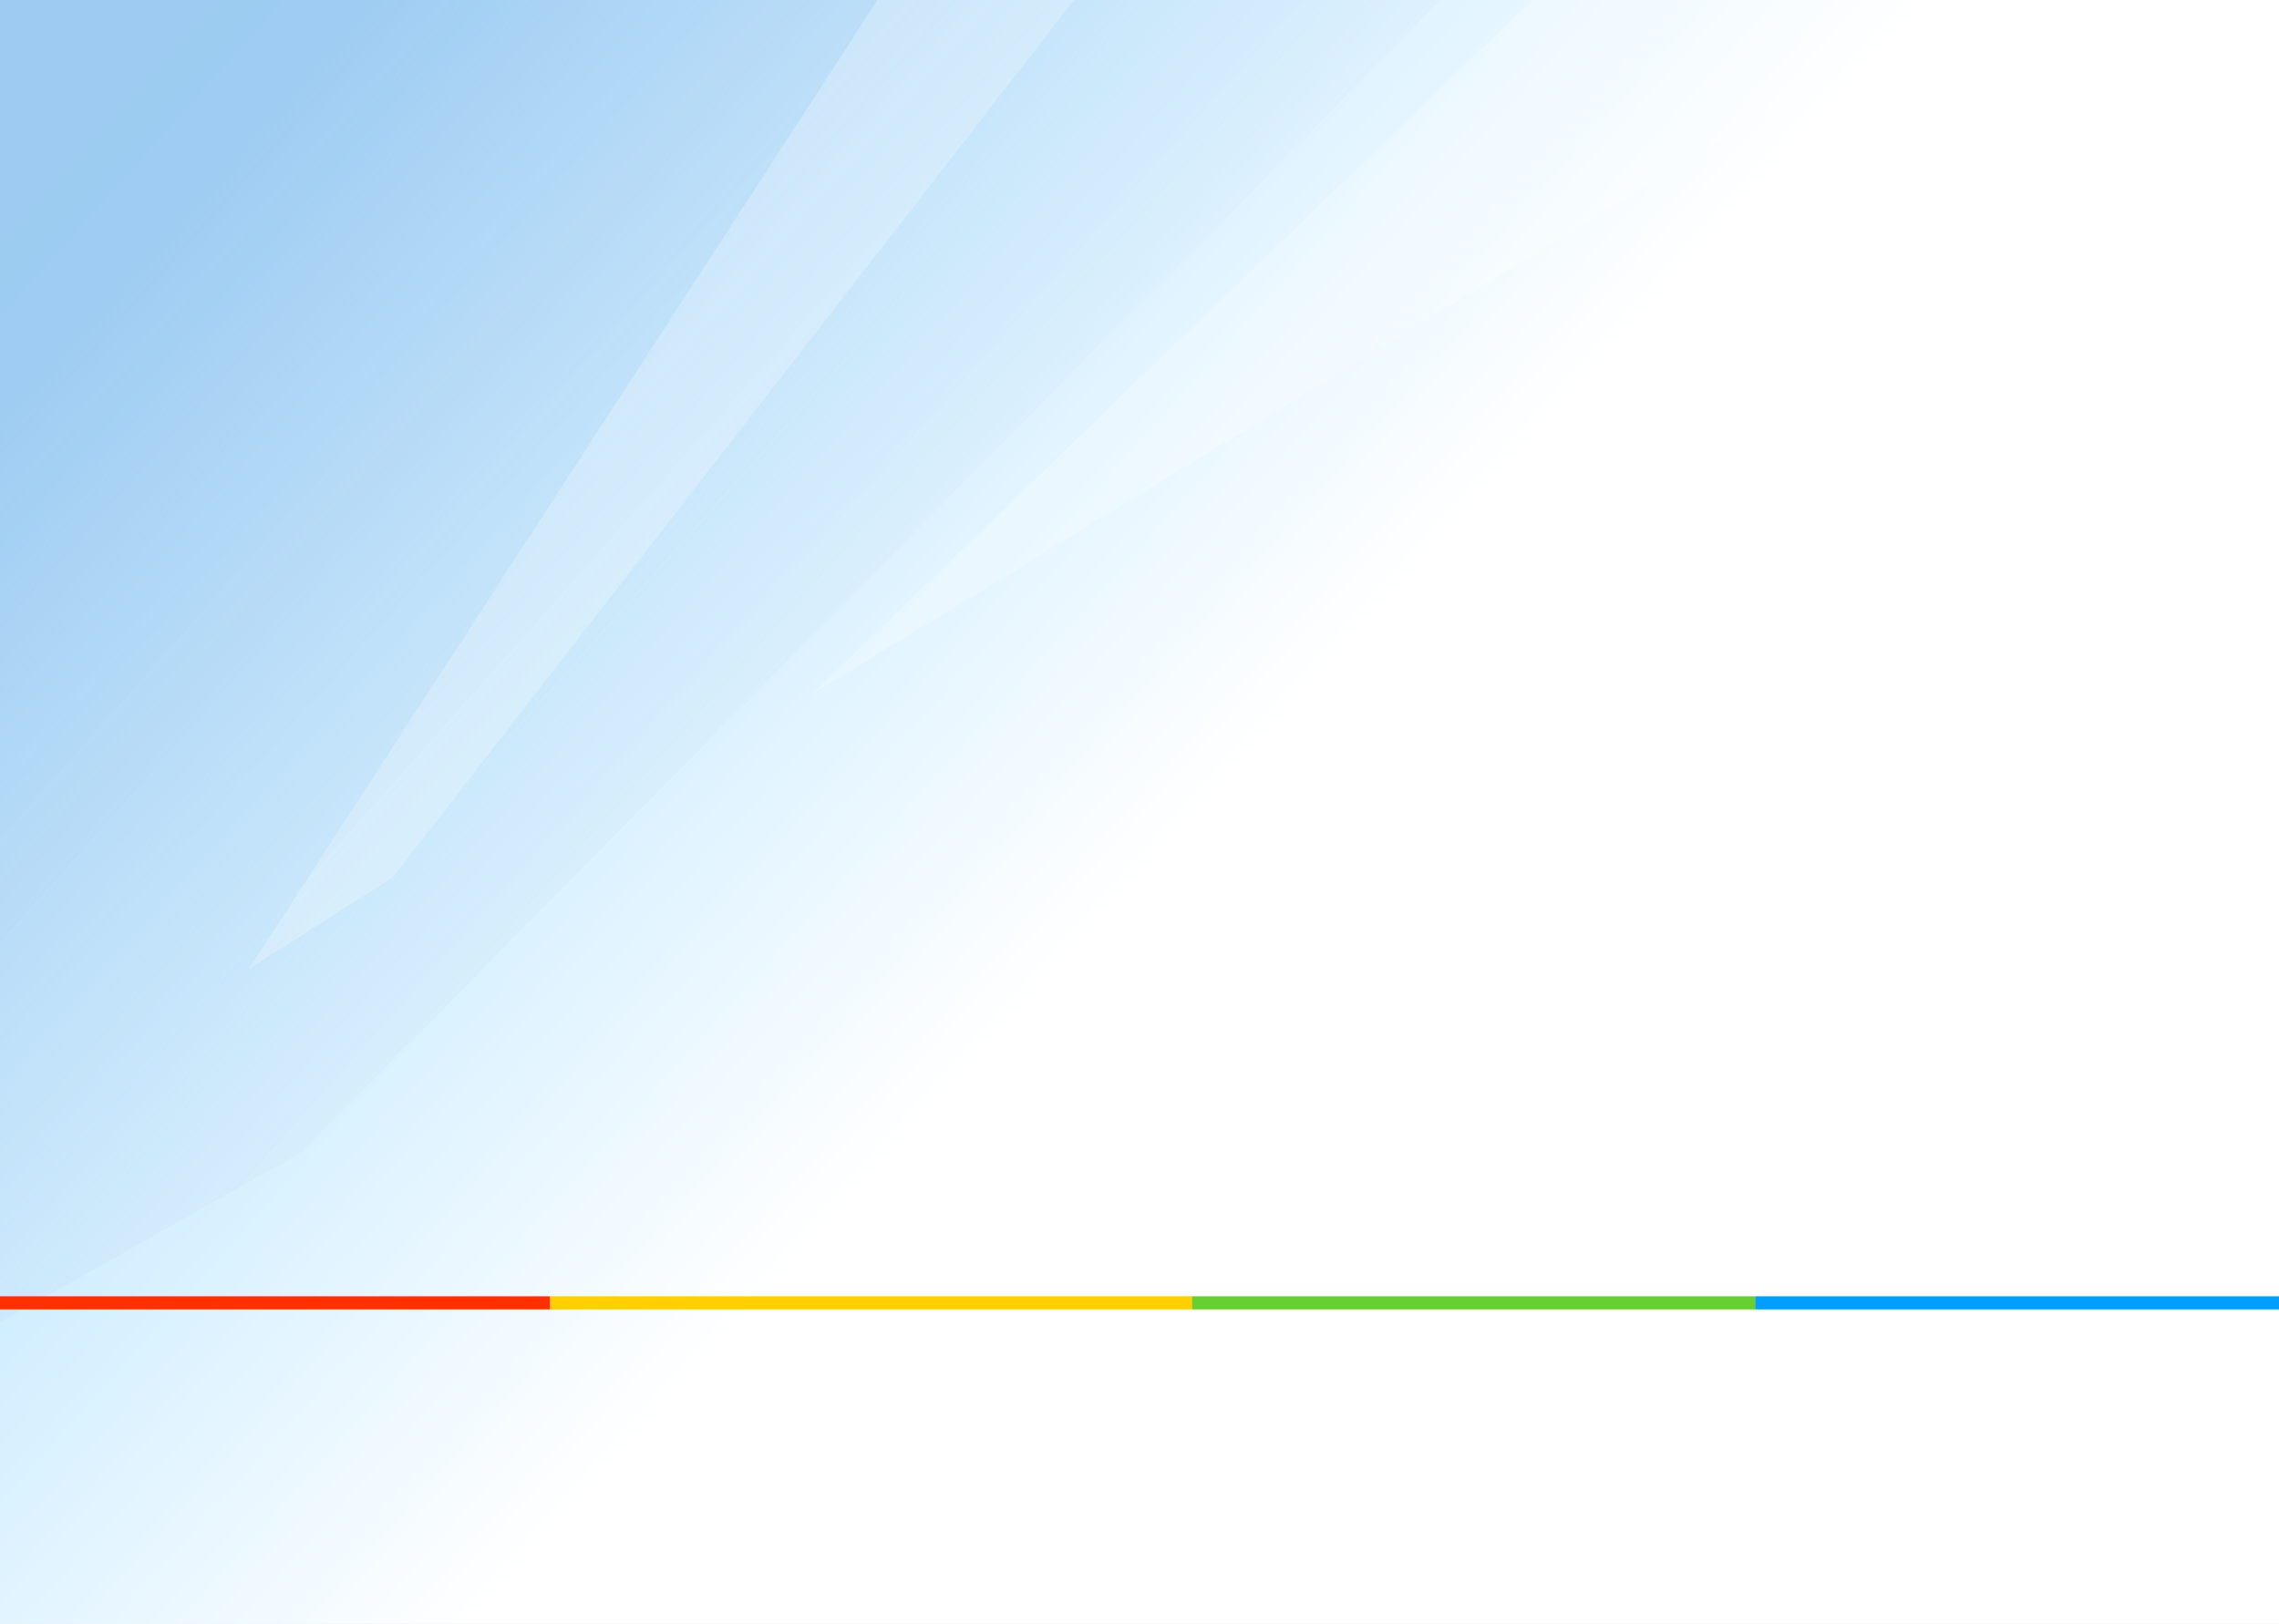
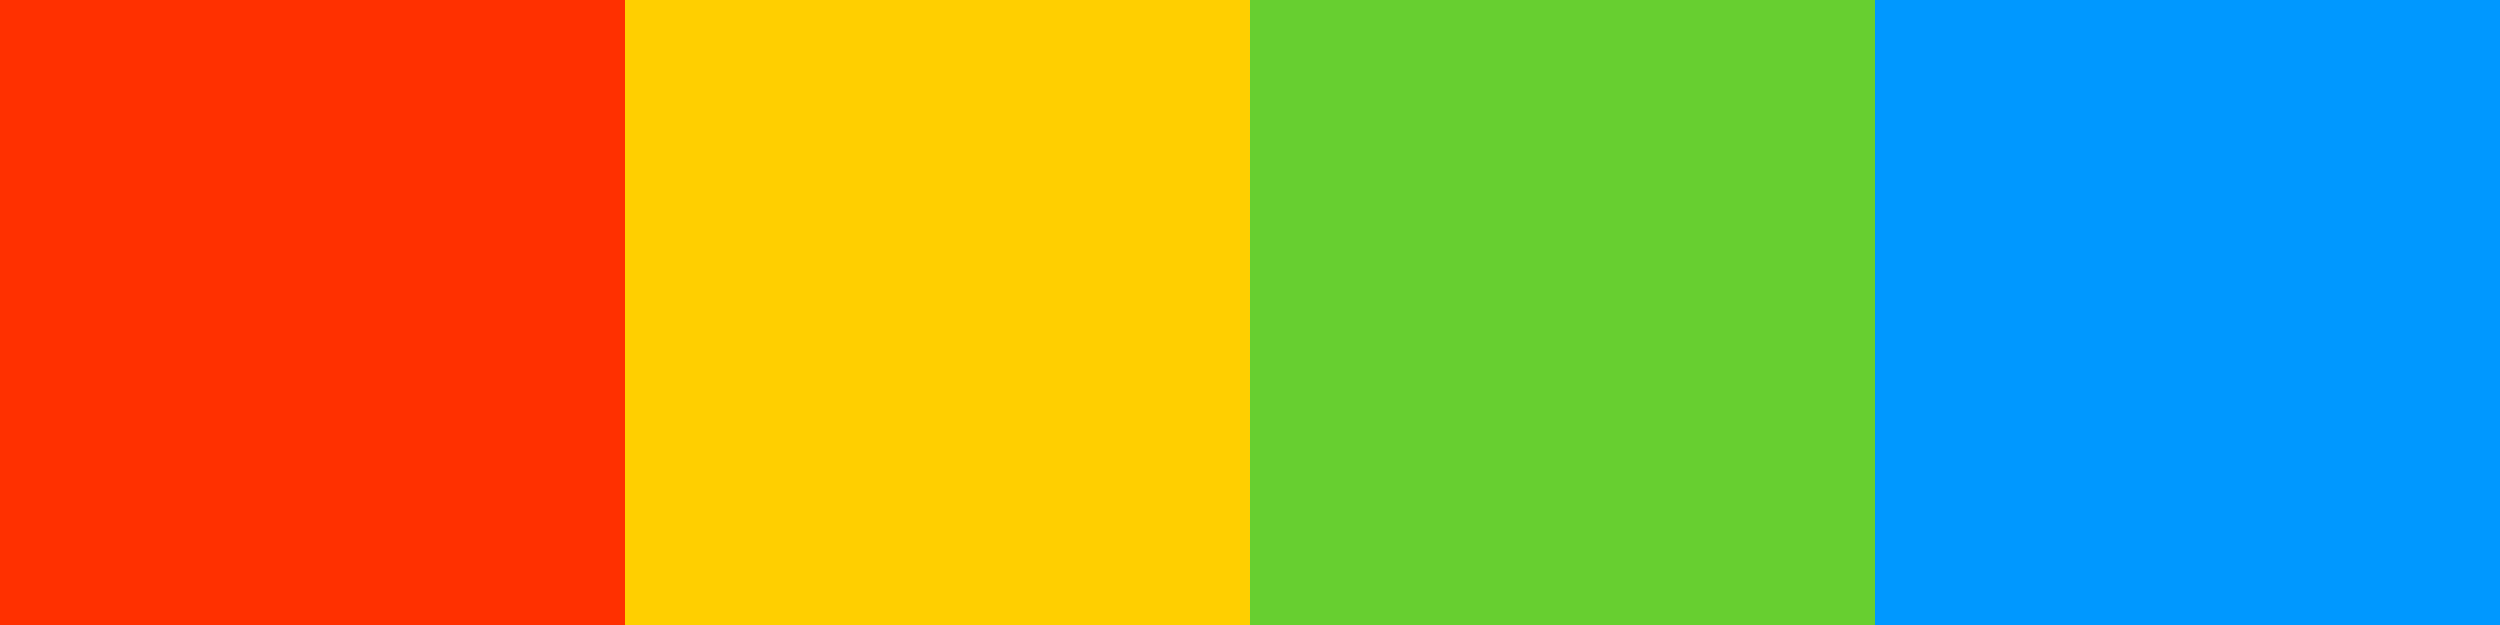
- <svg xmlns="http://www.w3.org/2000/svg" viewBox="0 0 174 124" preserveAspectRatio="none">
-   <defs>
-     <linearGradient id="haze" gradientUnits="userSpaceOnUse" x1="12" y1="4" x2="108" y2="90">
-       <stop stop-color="#99cff7" />
-       <stop offset=".4" stop-color="#ccecff" />
-       <stop offset=".76" stop-color="#fff" />
-     </linearGradient>
-     <linearGradient id="reflection" gradientUnits="userSpaceOnUse" x1="18" y1="12" x2="89" y2="75">
-       <stop stop-color="#9ecbf0" stop-opacity=".8" />
-       <stop offset="1" stop-color="#f5faff" stop-opacity="0" />
-     </linearGradient>
-   </defs>
-   <path d="M0 0h174v124H0z" fill="url(#haze)" />
-   <path d="M0 0h110L23 88 0 101z" fill="url(#reflection)" />
-   <path d="M67 0h15L30 67l-11 7zM117 0h32L62 53z" fill="#fff" opacity=".24" />
-   <path d="M0 99h42v1H0z" fill="#ff3000" />
-   <path d="M42 99h49v1H42z" fill="#ffcf00" />
-   <path d="M91 99h43v1H91z" fill="#67cf30" />
-   <path d="M134 99h40v1h-40z" fill="#009fff" />
+ <svg xmlns="http://www.w3.org/2000/svg" viewBox="0 0 4 1" preserveAspectRatio="none" shape-rendering="crispEdges">
+   <path d="M0 0h1v1H0z" fill="#ff3000" />
+   <path d="M1 0h1v1H1z" fill="#ffcf00" />
+   <path d="M2 0h1v1H2z" fill="#67cf30" />
+   <path d="M3 0h1v1H3z" fill="#0098ff" />
</svg>
